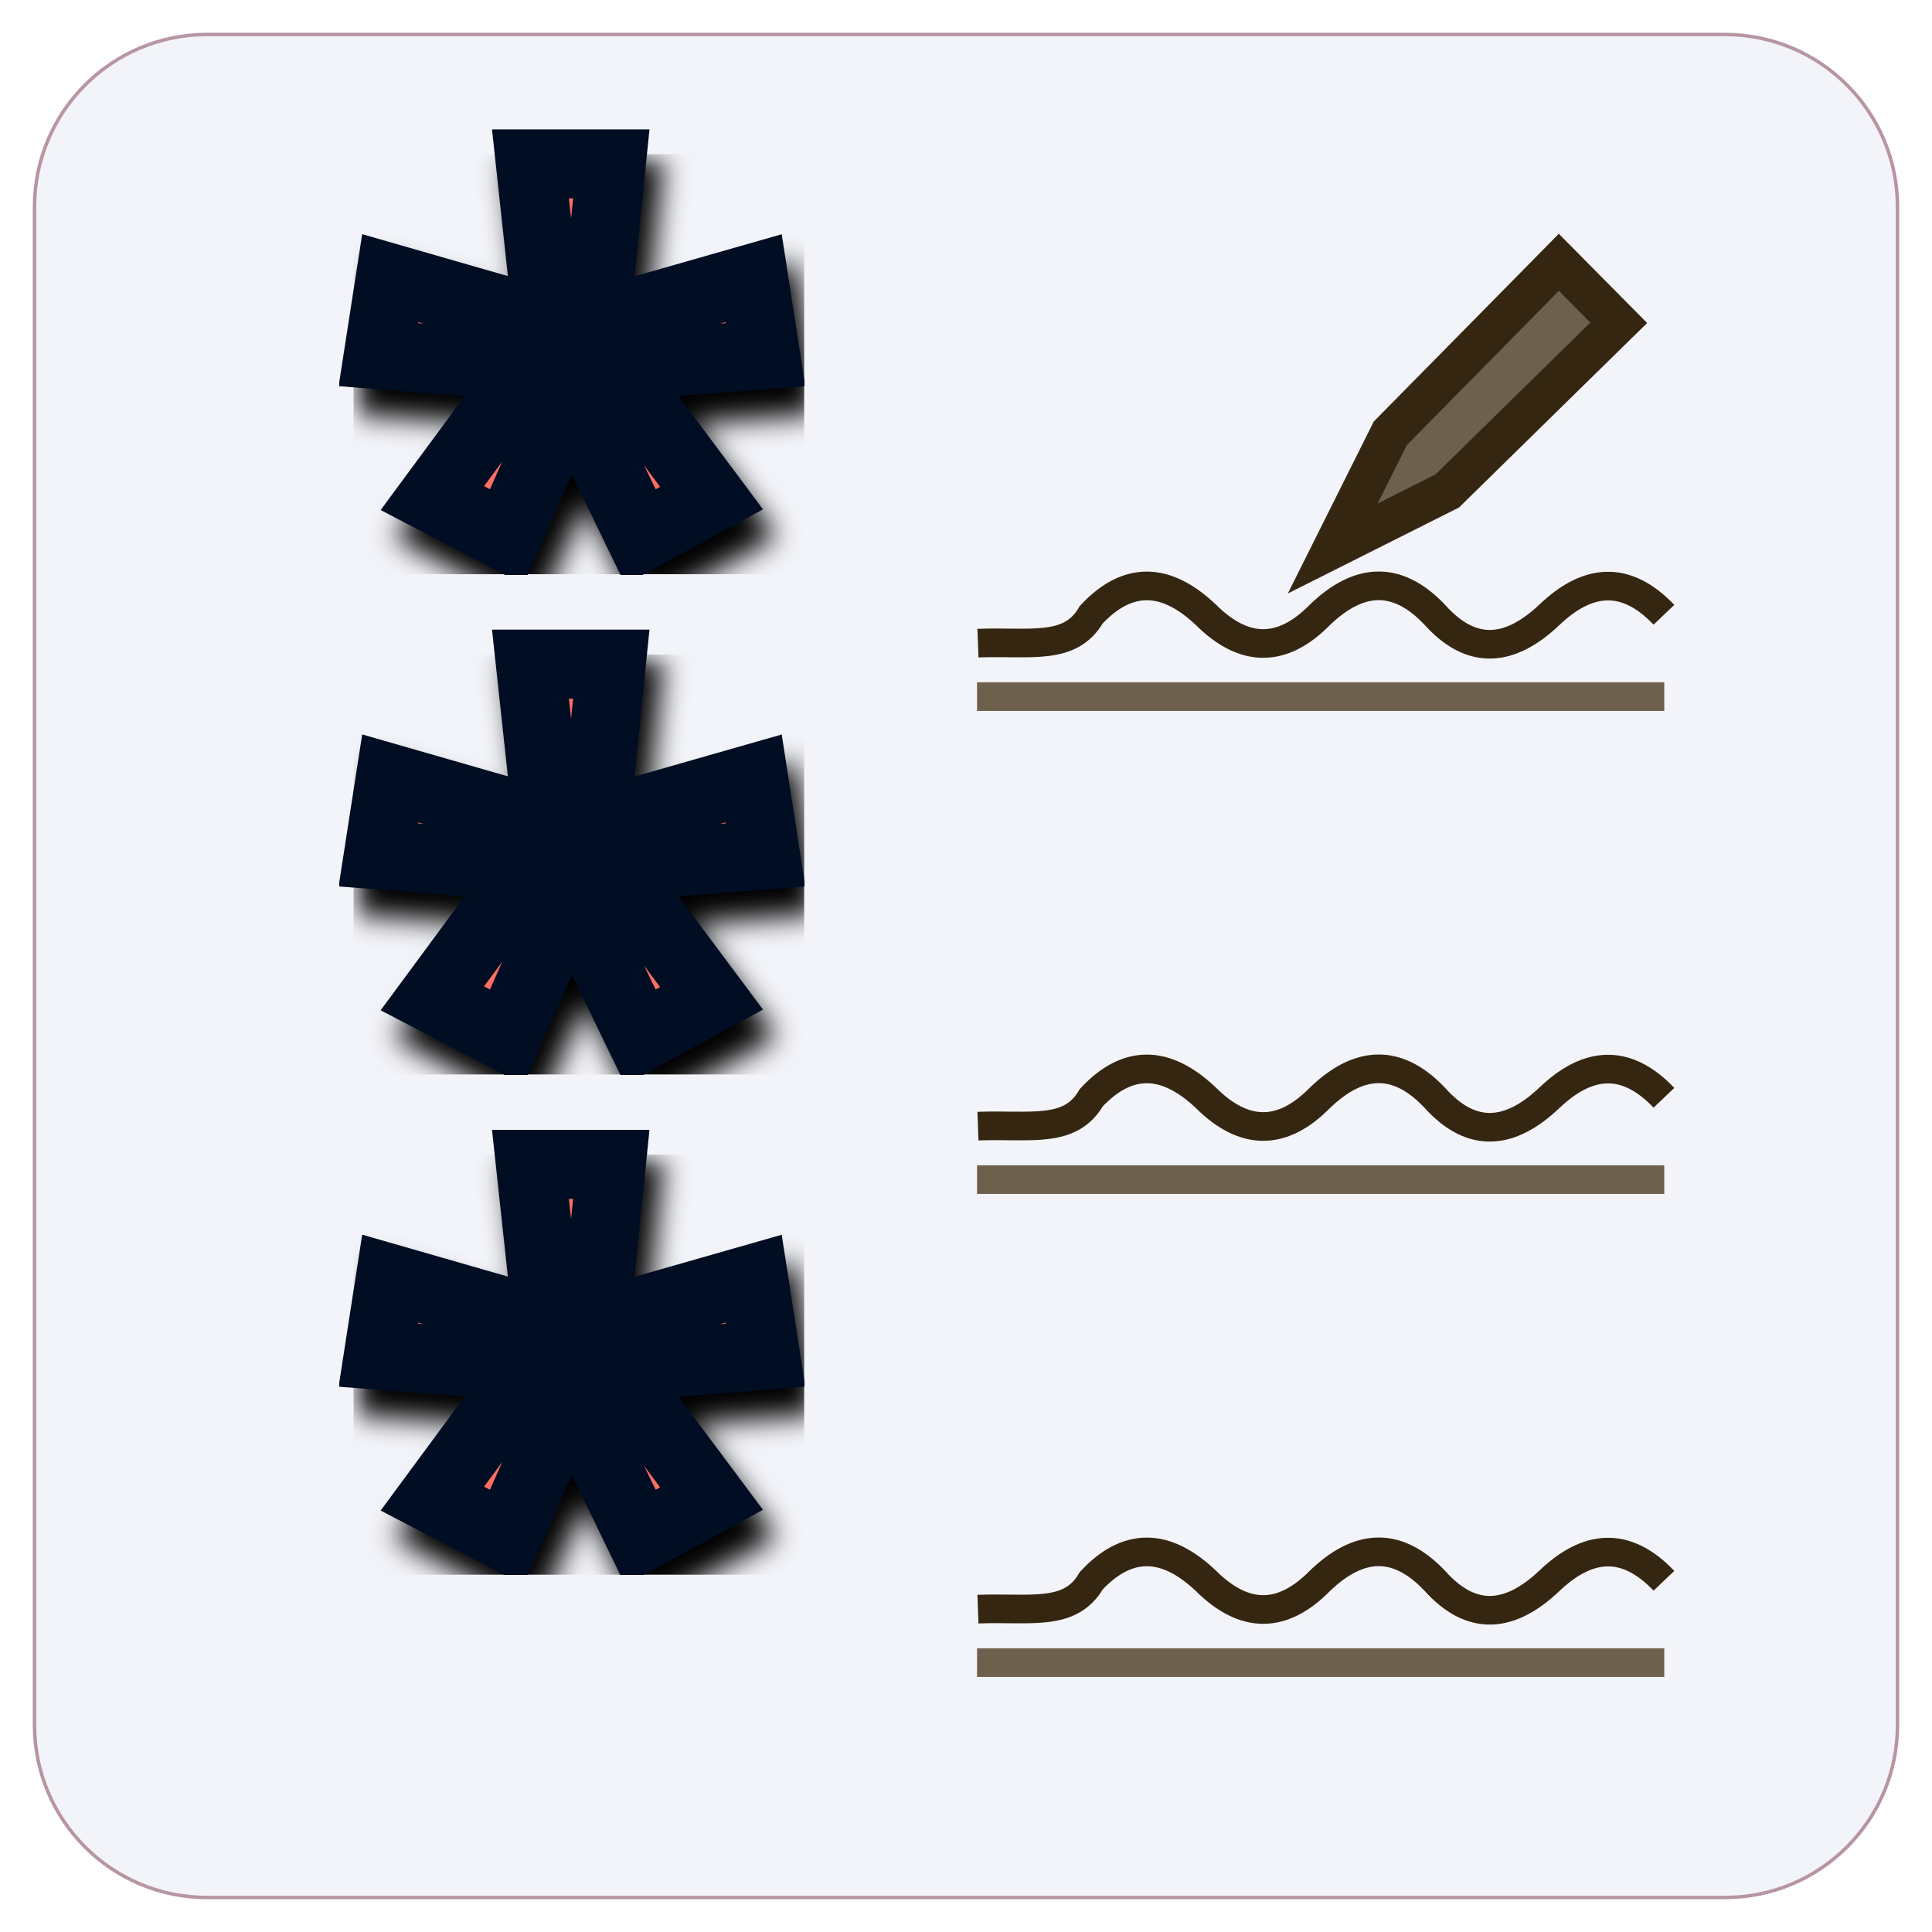
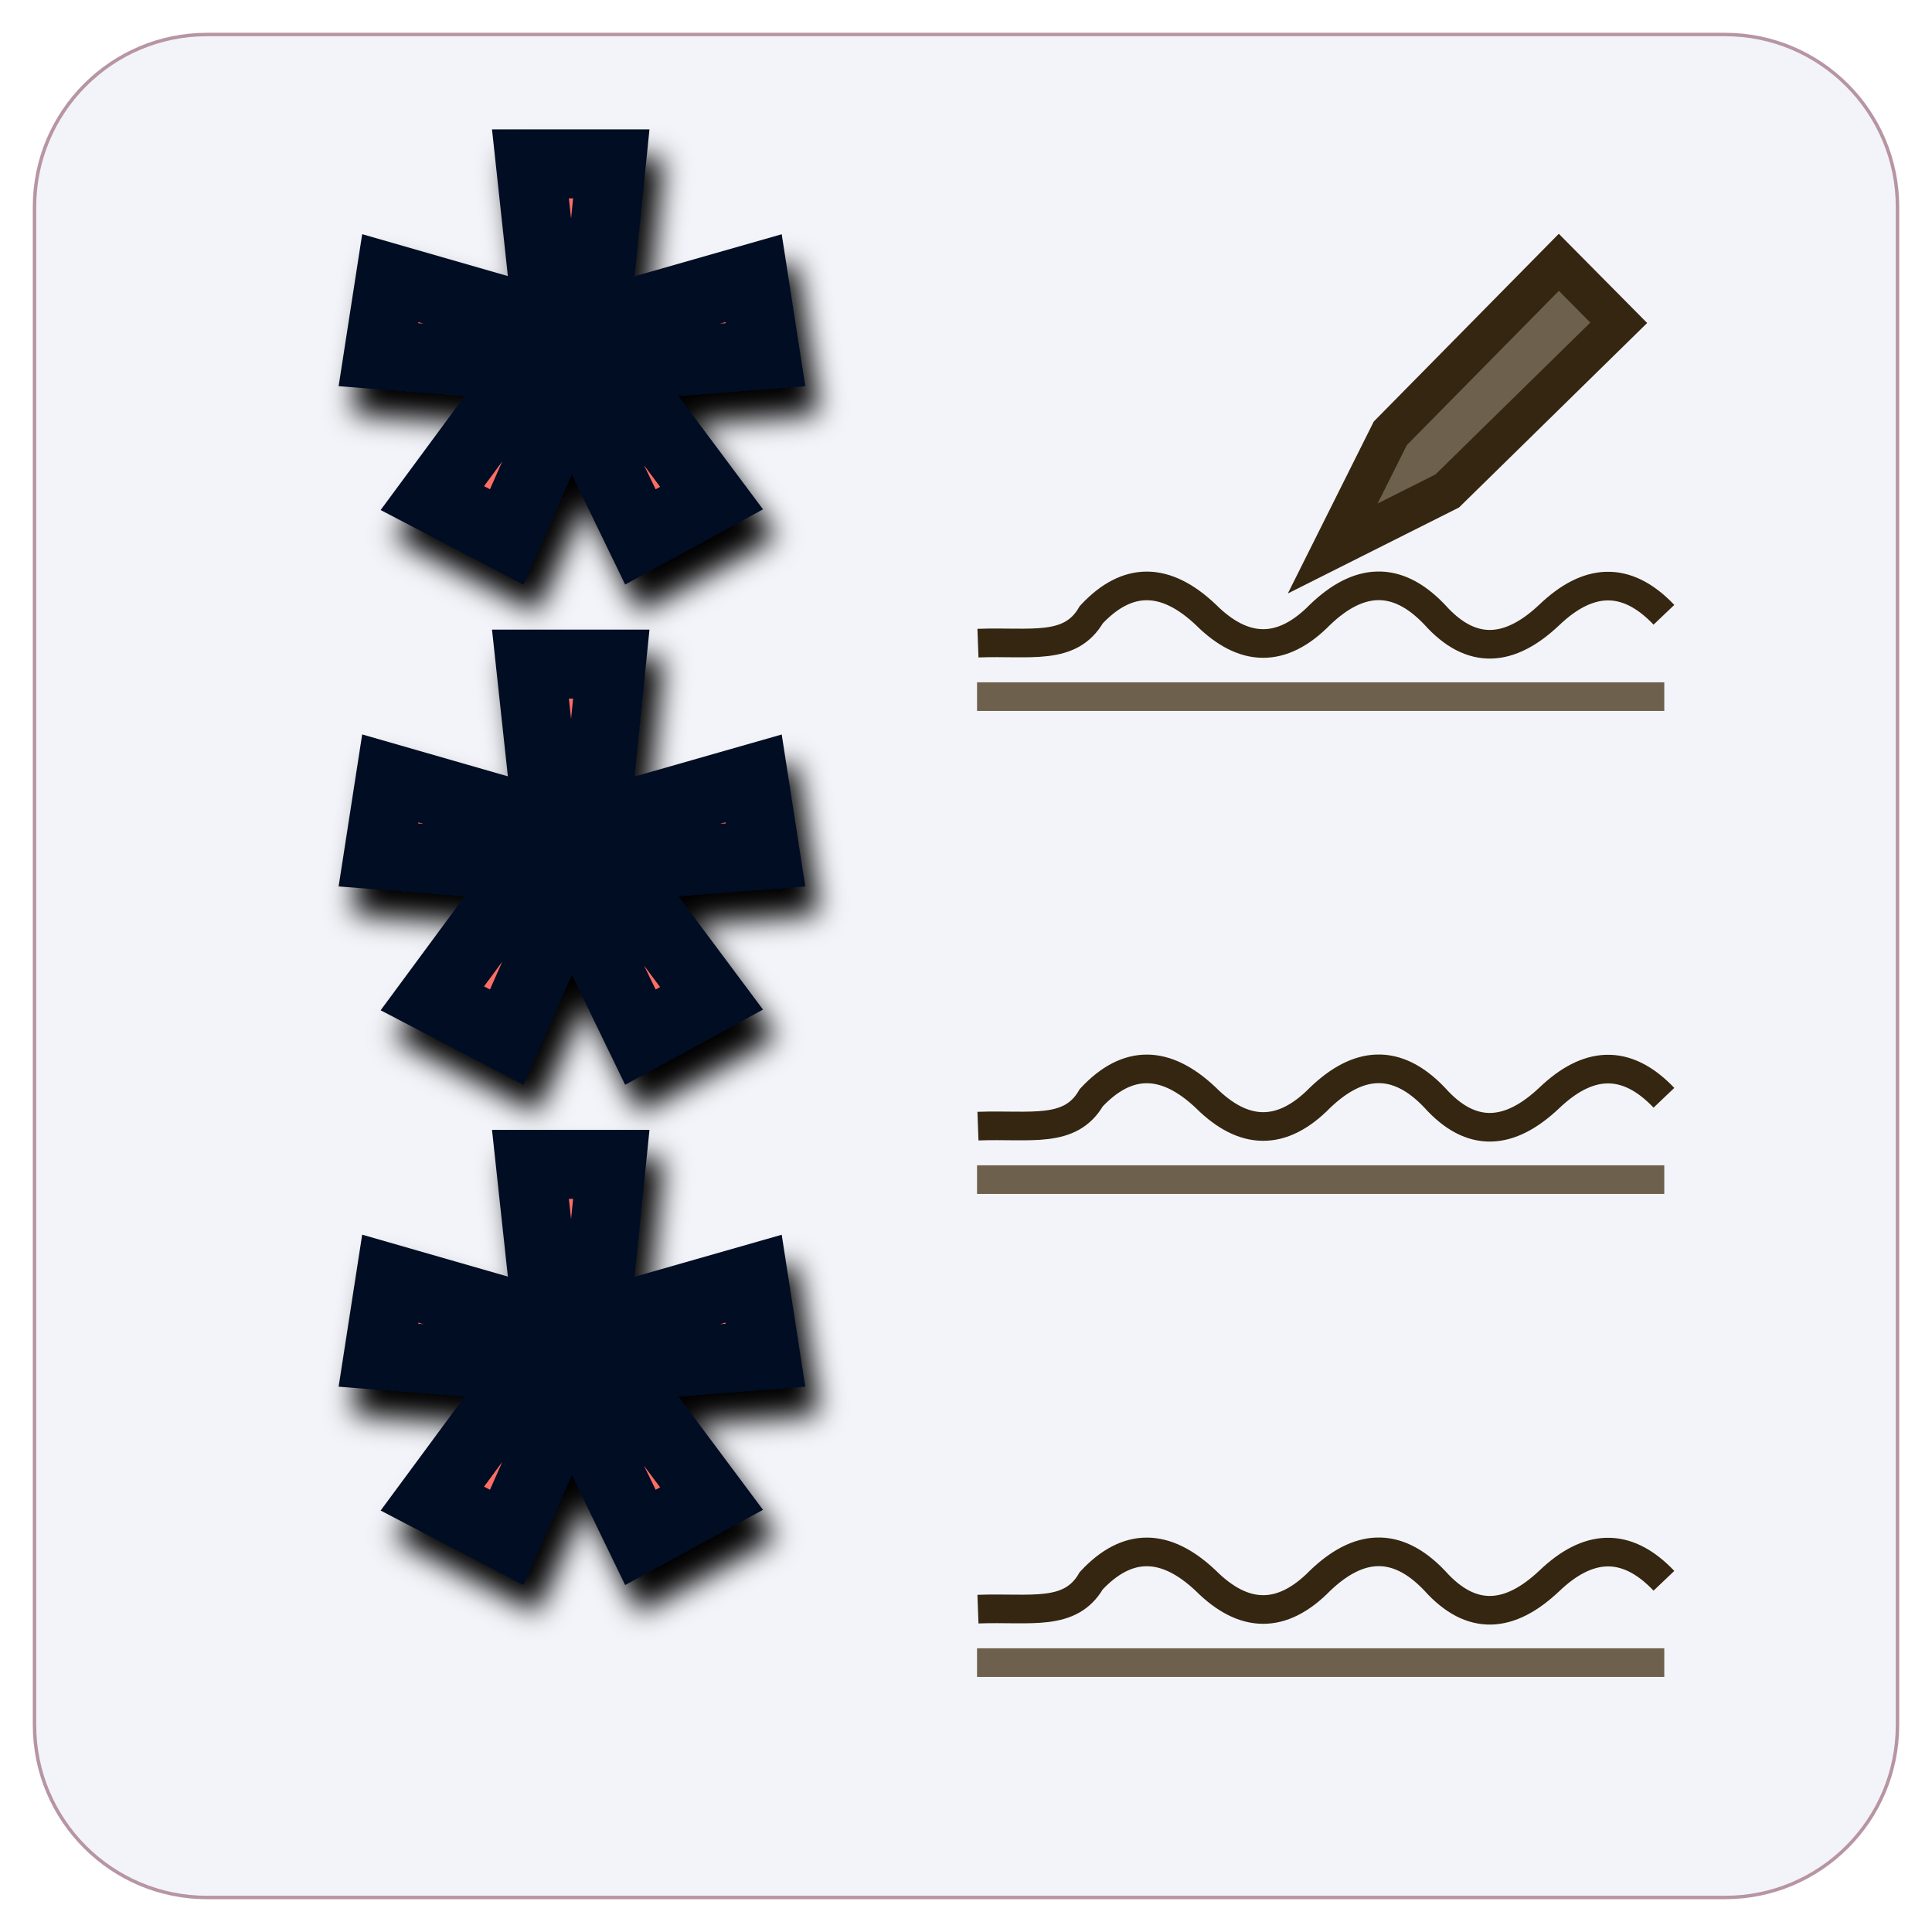
<svg xmlns="http://www.w3.org/2000/svg" id="asterisk_28x28" viewBox="0 0 28 28">
  <defs>
-     <filter id="shadow_1">
+     <filter id="shadow_1" x="-50%" y="-50%" width="200%" height="200%" filterUnits="userSpaceOnUse">
      <feDropShadow stdDeviation="0.2" dy="0.4" dx="0.2" />
    </filter>
    <style>
			*:not(rect){ 
				border: 0.001rem solid transparent;
				height: 1.75rem;
				width: 1.75rem;
			}
			.base-style{
				fill: none;
				fill-rule:evenodd;
				stroke:#000000;
				stroke-width:2px;
				stroke-linecap:butt;
				stroke-linejoin:miter;
				stroke-opacity:1; 
			}
			.style-1{
				fill:#f3f4f9;
				stroke:#b795a3;
				stroke-width:0.05px;
			}
			.style-2{
				fill:#6d604c;
				stroke:#6d604c;
				stroke-width: 0.5px;
			}
			.style-3{
				fill:#6d604c;
				stroke:#342610;
				stroke-width:0.7px;
			}
			.style-4{
				fill:none;
				stroke:#342610;
				stroke-width:0.5px;
			}
			.text-style{
				font-size: 0.55rem;
				font-family:Tahoma;
				fill:#fa6e64;
				stroke: #020824;
				stroke-width:0.02rem;
				filter:url(#shadow_1);
			}
		</style>
  </defs>
  <g>
    <path d="M0 0h28v28H0z" stroke="none" fill="none" />
    <rect class="base-style style-1" x=".5" y=".5" width="27" height="27" rx="2.5" />
    <g transform="translate(11.0,-7.0) scale(0.83)">
      <path class="base-style style-3" d="m 10.018,18.011 1.005,-2.011 2.943,-2.986 1.046,1.056 -2.995,2.937 z" />
    </g>
    <g transform="translate(12.5,-7.5) scale(0.83)">
      <path class="base-style style-4" d="m 2.016,20.266 c 0.921,-0.034 1.61,0.139 1.979,-0.497 0.631,-0.675 1.297,-0.664 1.999,3.85e-4 0.662,0.66 1.327,0.681 1.995,3.85e-4 0.657,-0.63 1.326,-0.714 2.003,3.86e-4 0.641,0.716 1.309,0.658 2.003,3.86e-4 0.656,-0.625 1.324,-0.709 1.999,3.86e-4 0.628,0.657 1.296,0.645 2.003" />
      <line class="base-style style-2" x1="2" y1="21.2" x2="14" y2="21.2" />
    </g>
    <g transform="translate(12.5,-0.5) scale(0.83)">
      <path class="base-style style-4" d="m 2.016,20.266 c 0.921,-0.034 1.61,0.139 1.979,-0.497 0.631,-0.675 1.297,-0.664 1.999,3.85e-4 0.662,0.66 1.327,0.681 1.995,3.85e-4 0.657,-0.63 1.326,-0.714 2.003,3.86e-4 0.641,0.716 1.309,0.658 2.003,3.86e-4 0.656,-0.625 1.324,-0.709 1.999,3.86e-4 0.628,0.657 1.296,0.645 2.003" />
      <line class="base-style style-2" x1="2" y1="21.2" x2="14" y2="21.2" />
    </g>
    <g transform="translate(12.5,6.5) scale(0.83)">
      <path class="base-style style-4" d="m 2.016,20.266 c 0.921,-0.034 1.61,0.139 1.979,-0.497 0.631,-0.675 1.297,-0.664 1.999,3.85e-4 0.662,0.66 1.327,0.681 1.995,3.85e-4 0.657,-0.63 1.326,-0.714 2.003,3.86e-4 0.641,0.716 1.309,0.658 2.003,3.86e-4 0.656,-0.625 1.324,-0.709 1.999,3.86e-4 0.628,0.657 1.296,0.645 2.003" />
      <line class="base-style style-2" x1="2" y1="21.2" x2="14" y2="21.2" />
    </g>
    <text class="text-style" x="5.0" y="11.5">*</text>
    <text class="text-style" x="5.0" y="18.75">*</text>
    <text class="text-style" x="5.0" y="26.0">*</text>
  </g>
</svg>
